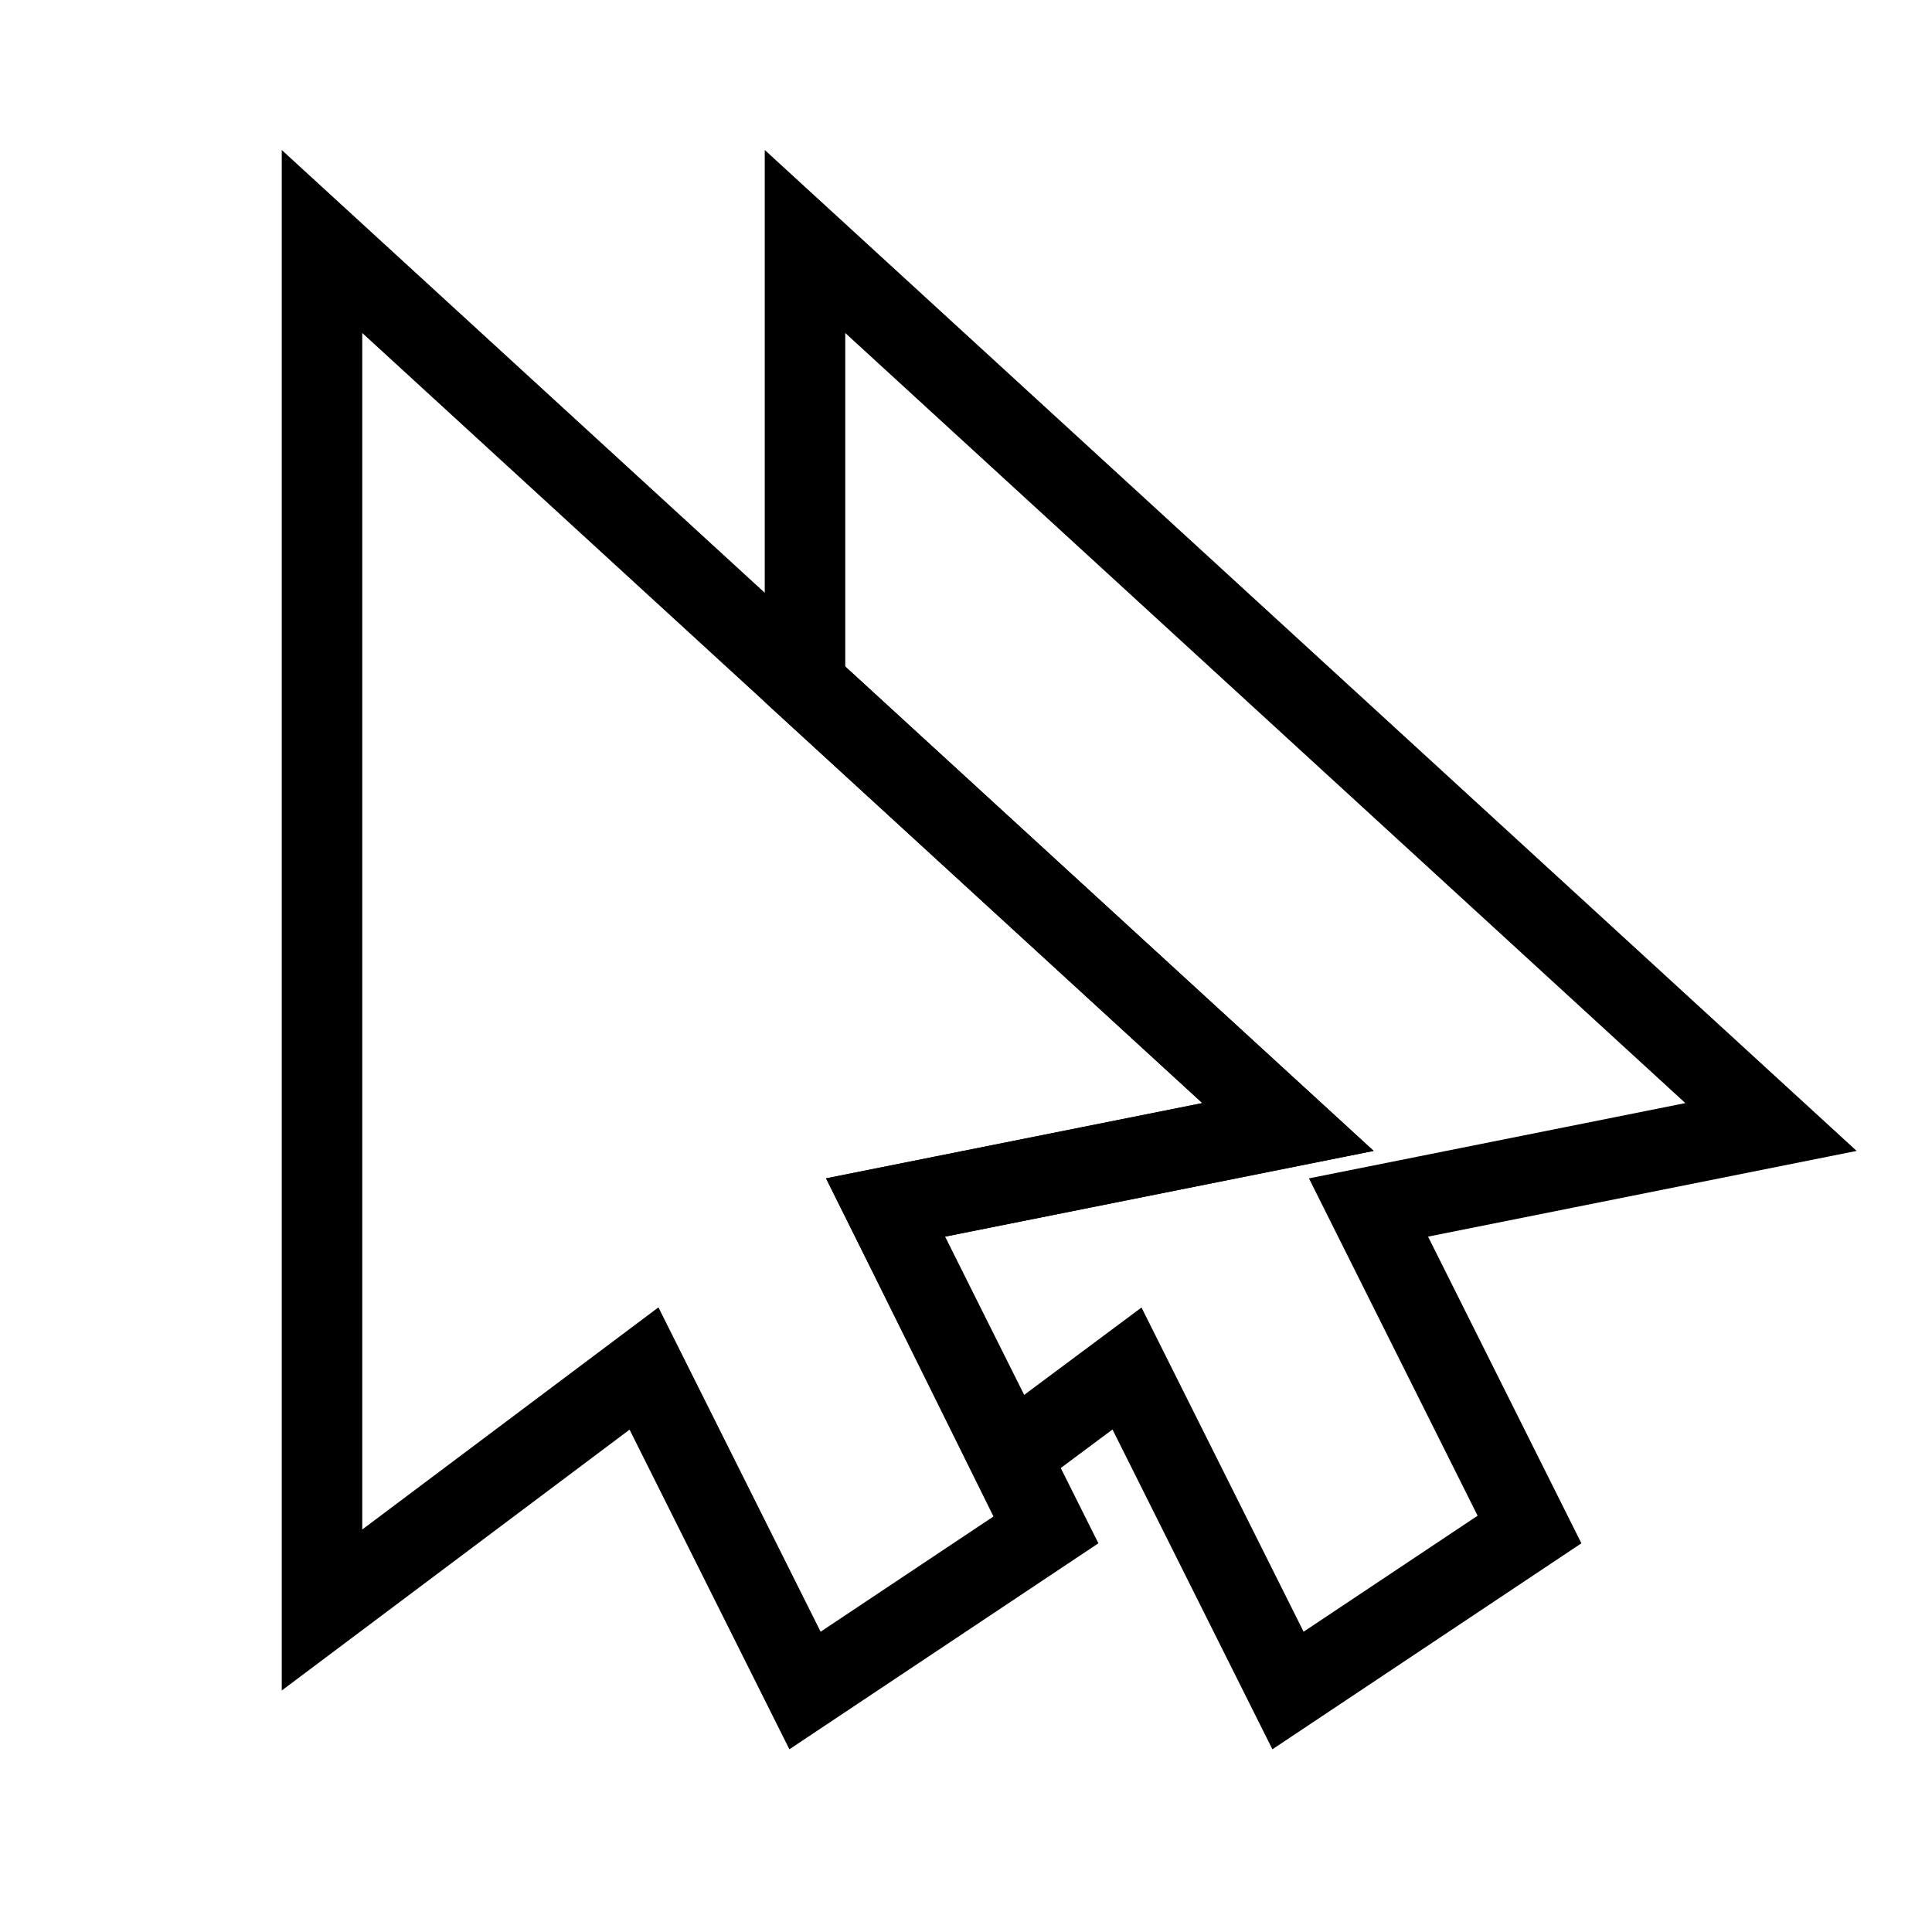
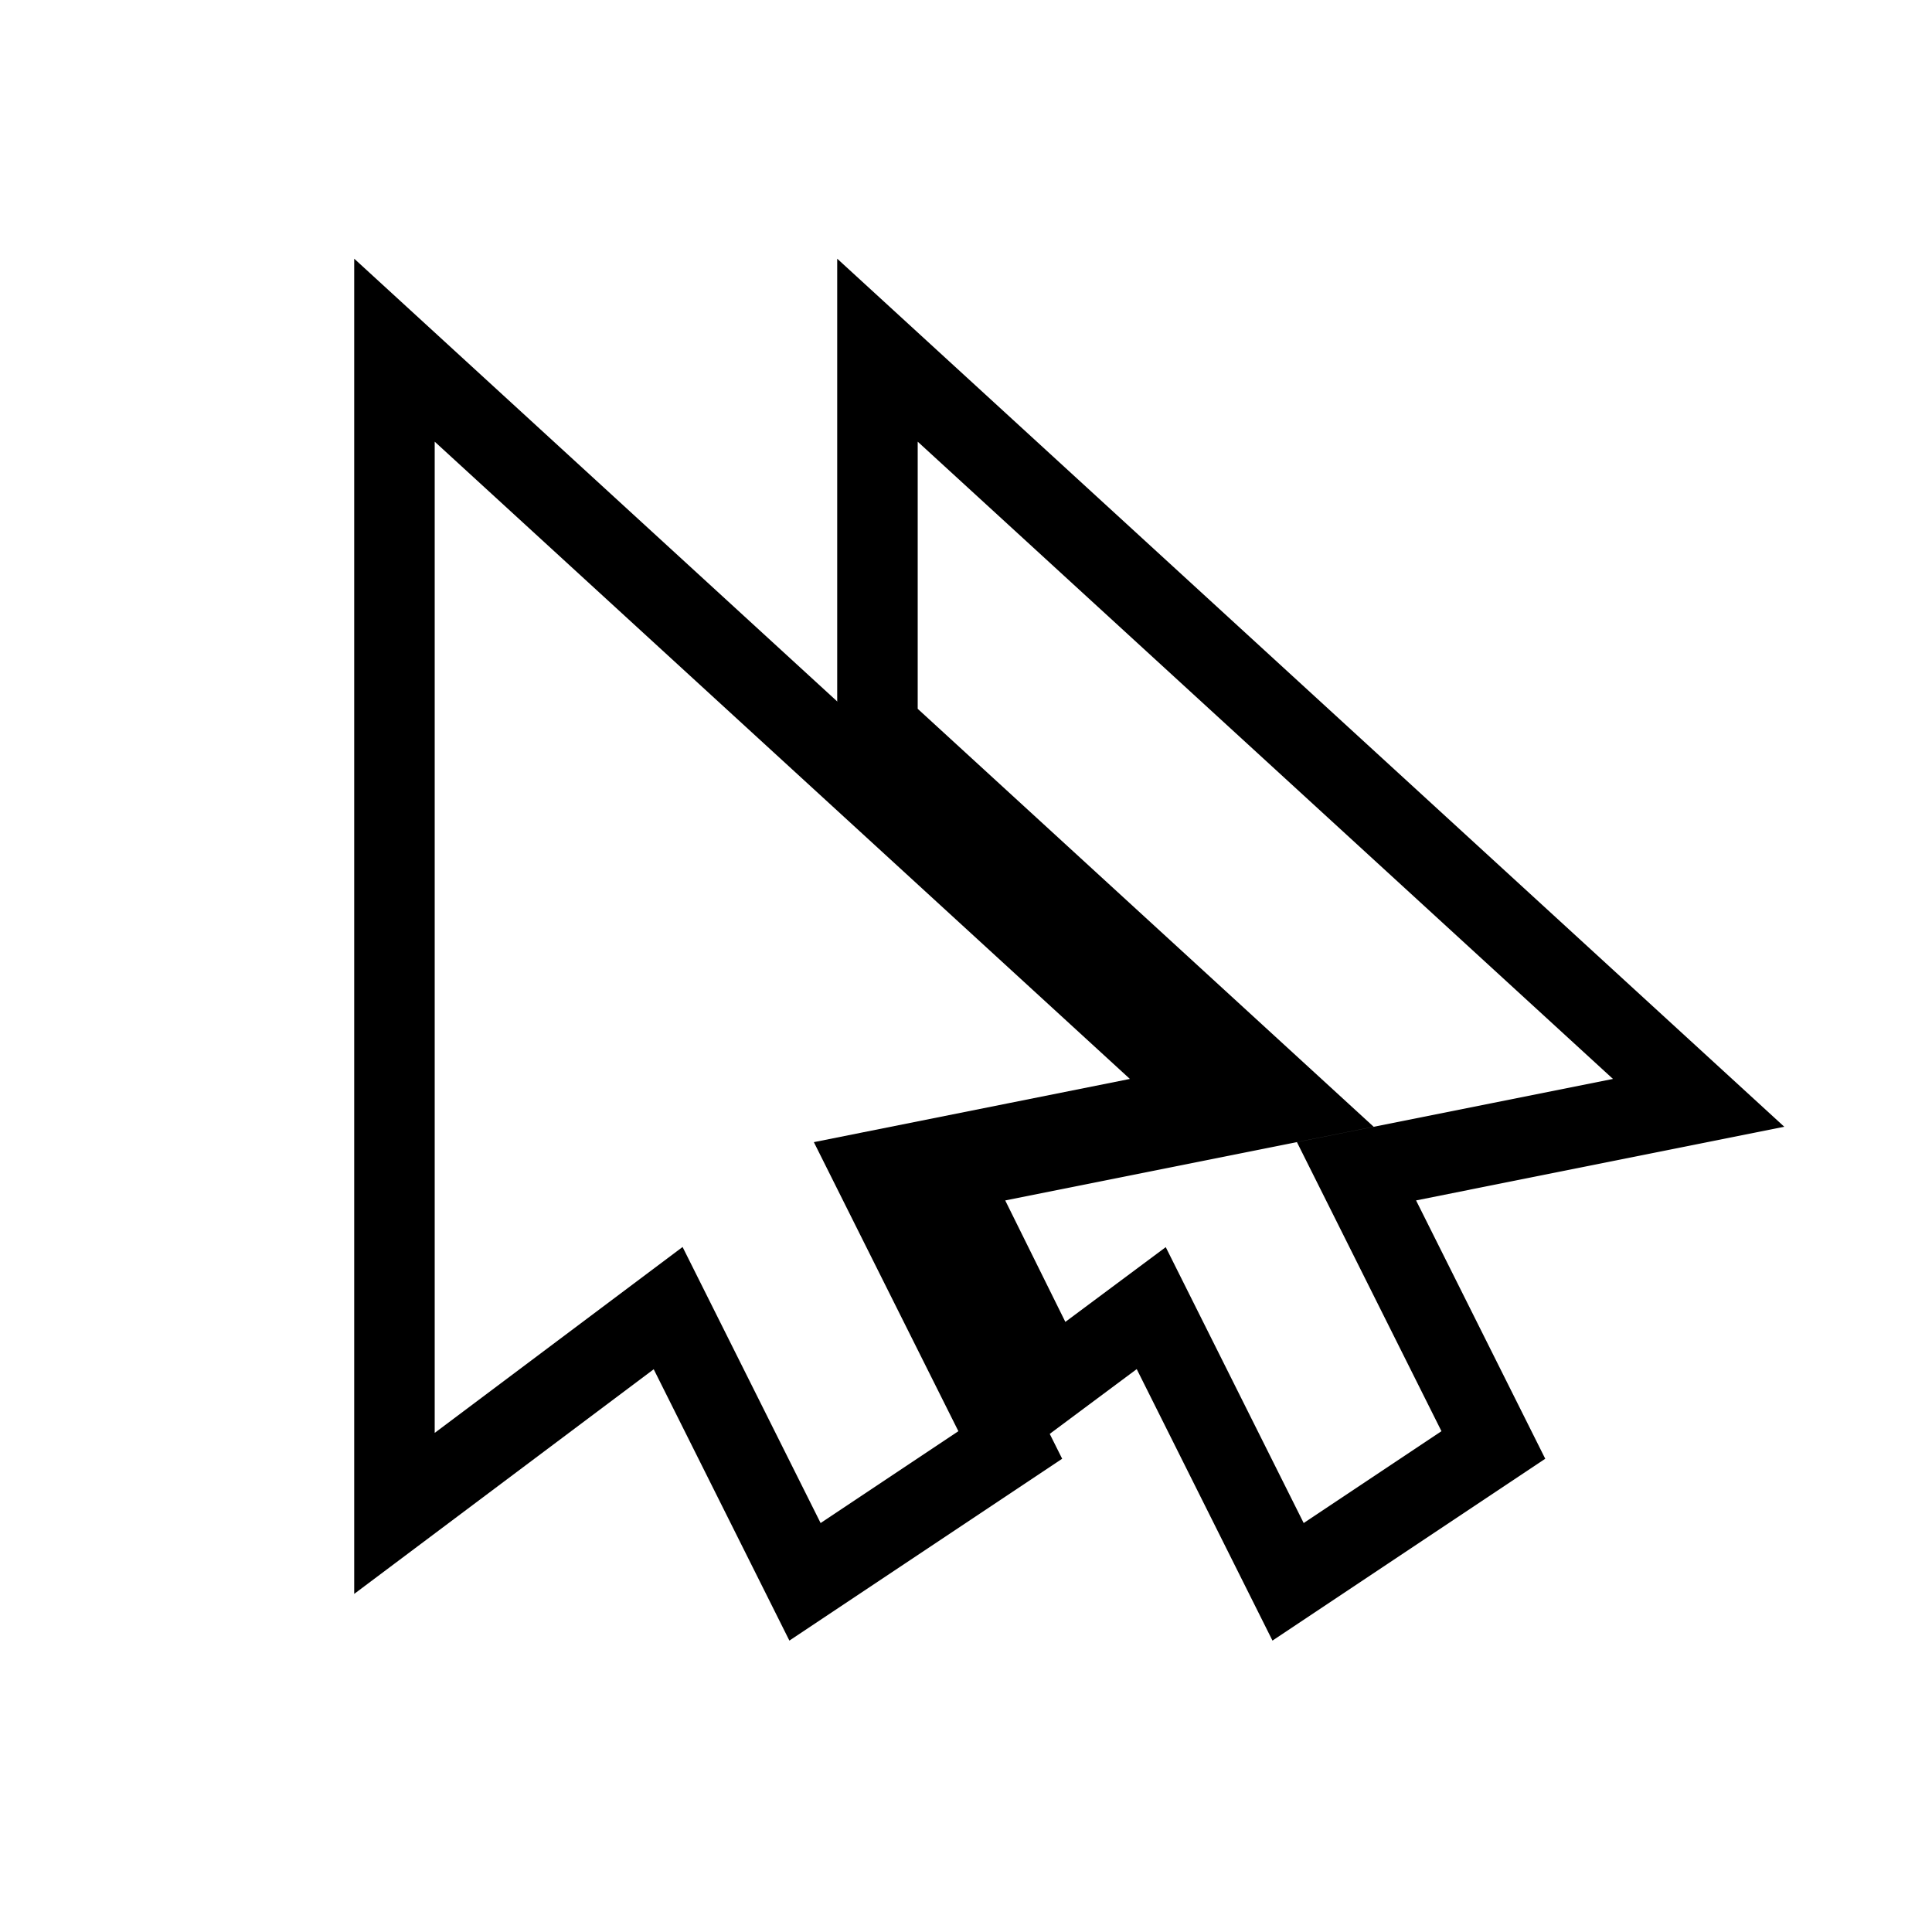
<svg xmlns="http://www.w3.org/2000/svg" id="svg2985" height="24" width="24" version="1.1">
-   <path id="path3828" style="stroke:#000;stroke-width:1px;fill:none" d="m10 3v5.5l6 5.5-5 1 1.531 3.094 1.469-1.094 2 4 3-2-2-4 5-1z" />
-   <path id="path3793" style="stroke:#000;stroke-width:1px;fill:none" d="m38 8v6.49l5 4.51-5 1 1.812 3.625 2.188-1.625 2 4 3-2-2-4 5-1z" />
-   <path id="path3830" style="stroke:#000;stroke-width:1px;fill:none" d="m4 20 4-3 2 4 3-2-2-4 5-1l-12-11z" />
+   <path id="path3828" style="stroke:#000;stroke-width:1px;fill:none" d="m10.9 4.35v4.675l5.1 4.675-4.25 0.85 1.302 2.63 1.249-0.93 1.7 3.4 2.55-1.7-1.7-3.4 4.25-0.85z" />
+   <path id="path3793" style="stroke:#000;stroke-width:1px;fill:none" d="m38.9 9.35v5.516l4.25 3.834-4.25 0.85 1.54 3.081 1.86-1.381 1.7 3.4 2.55-1.7-1.7-3.4 4.25-0.85z" />
+   <path id="path3830" style="stroke:#000;stroke-width:1px;fill:none" d="m4.9 18.8 3.4-2.55 1.7 3.4 2.55-1.7-1.7-3.4l4.25-0.85-10.2-9.35z" />
</svg>
